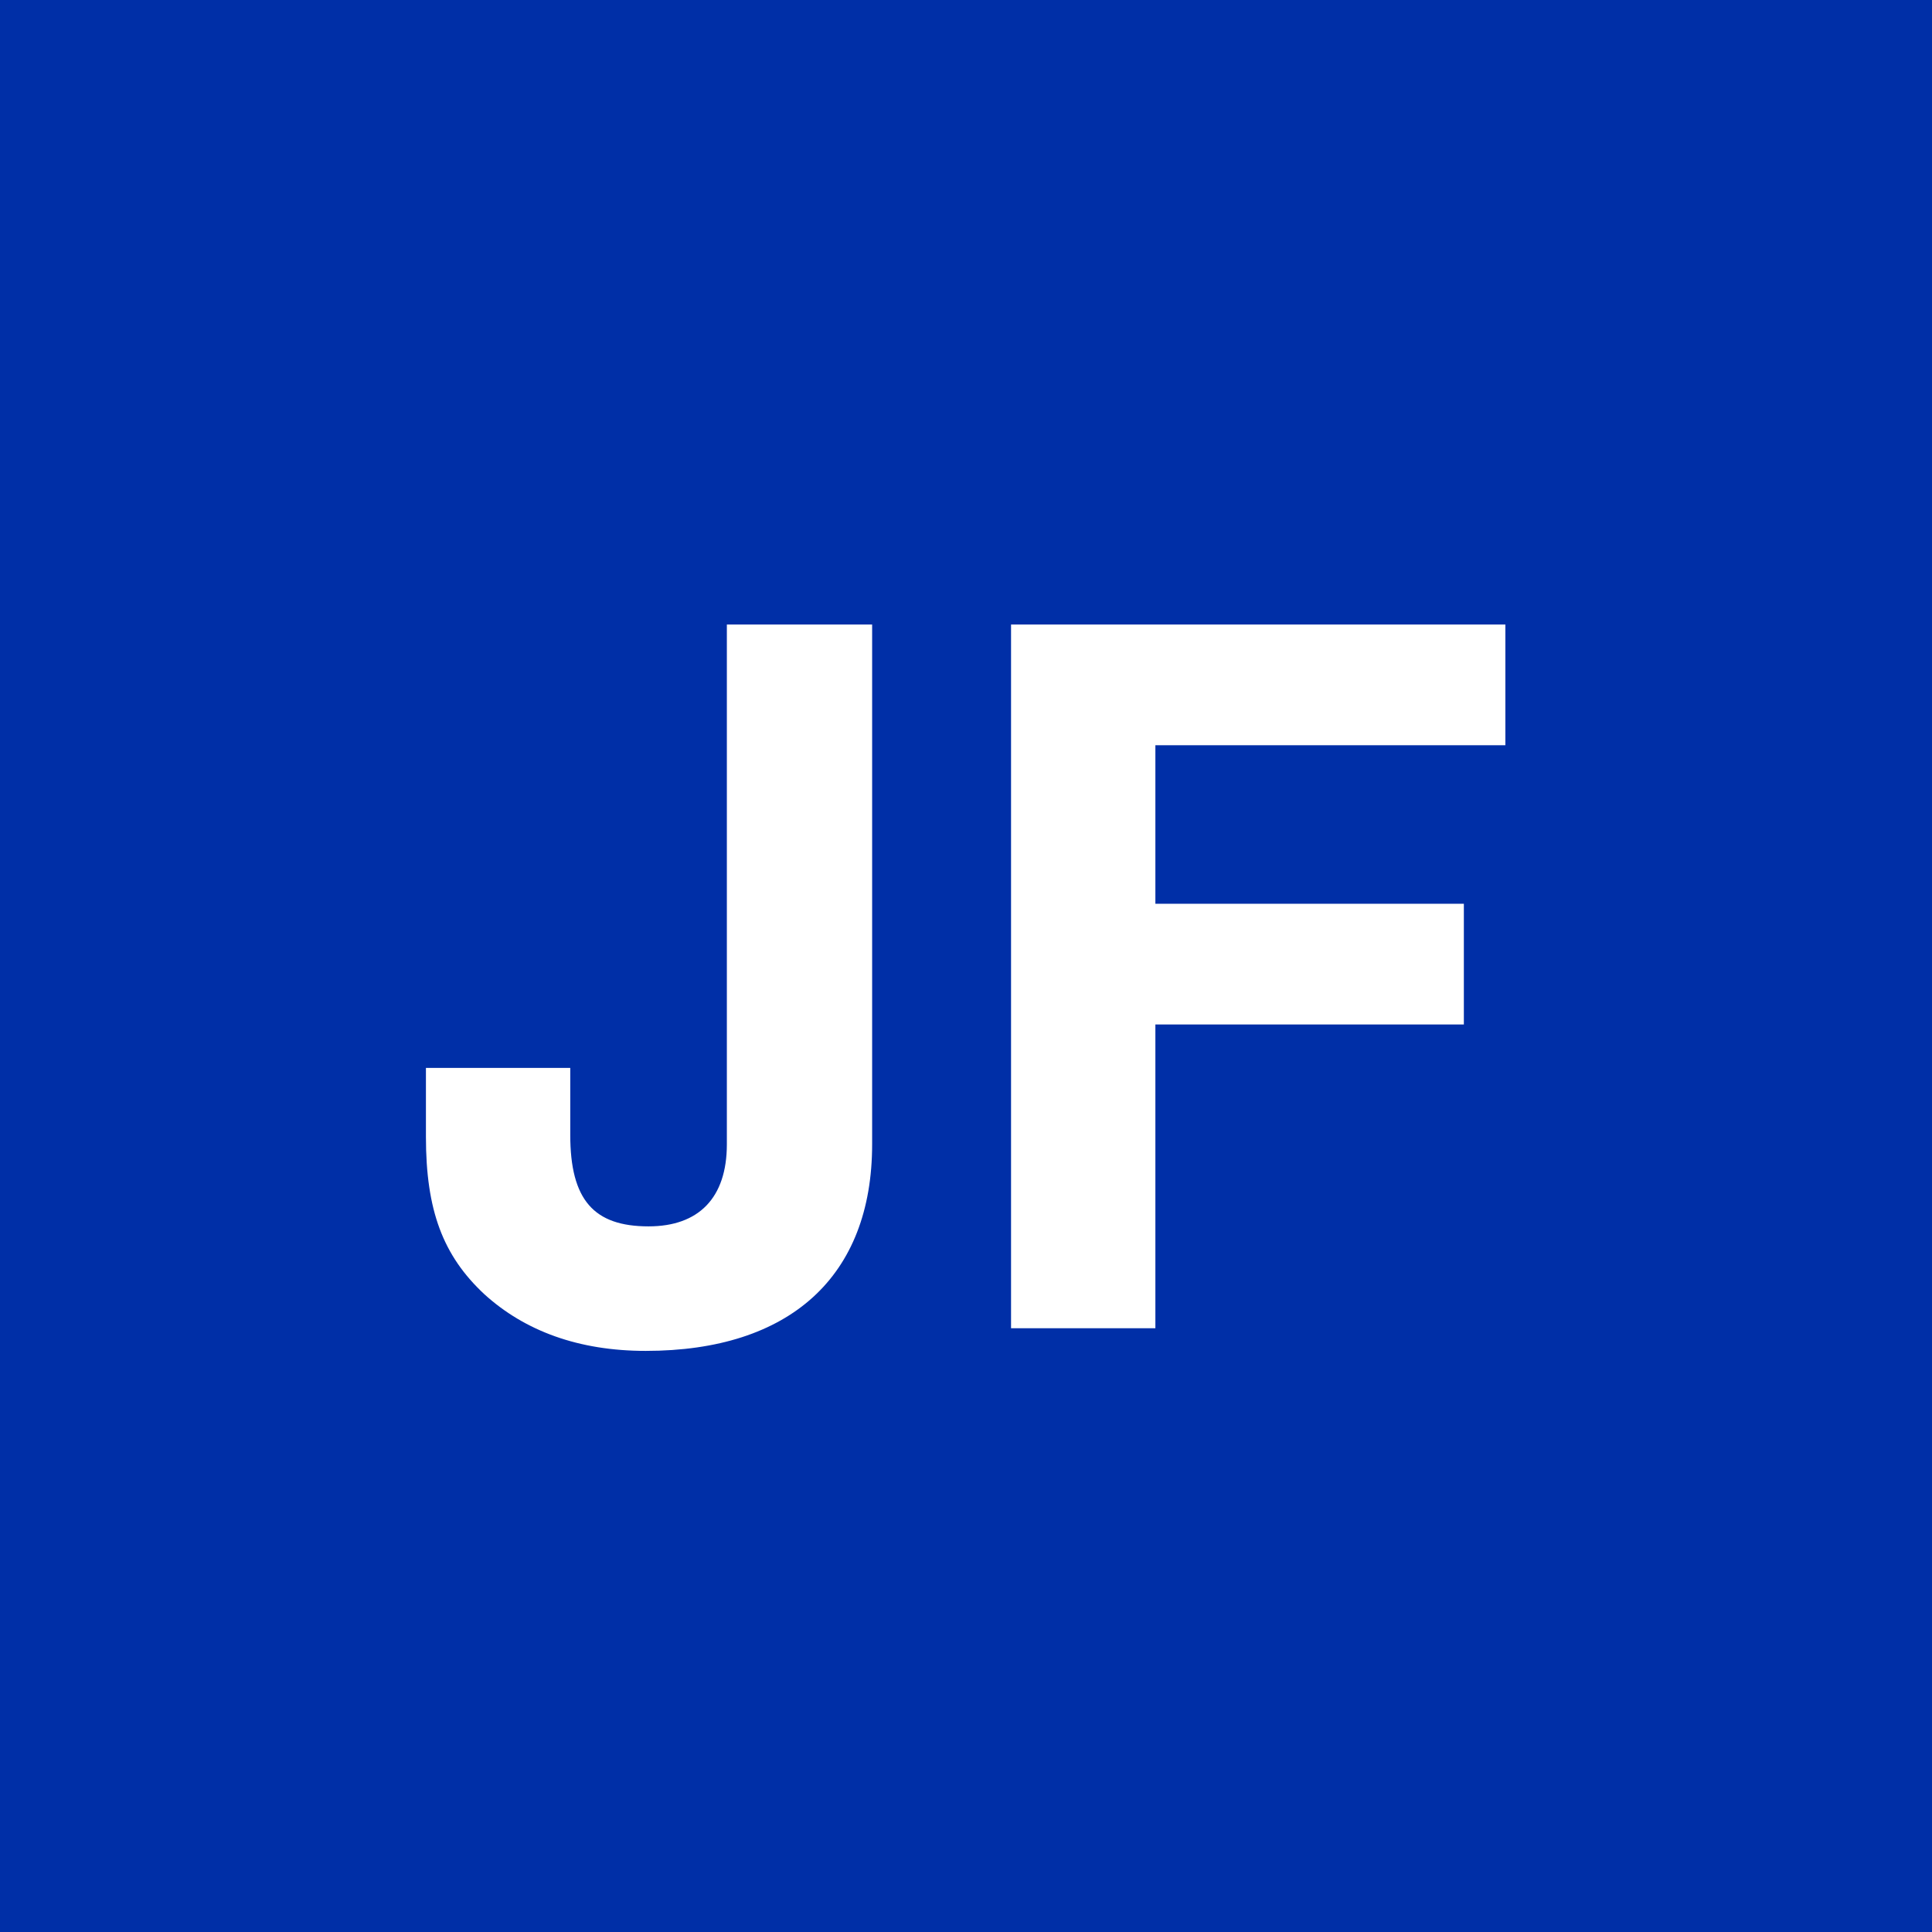
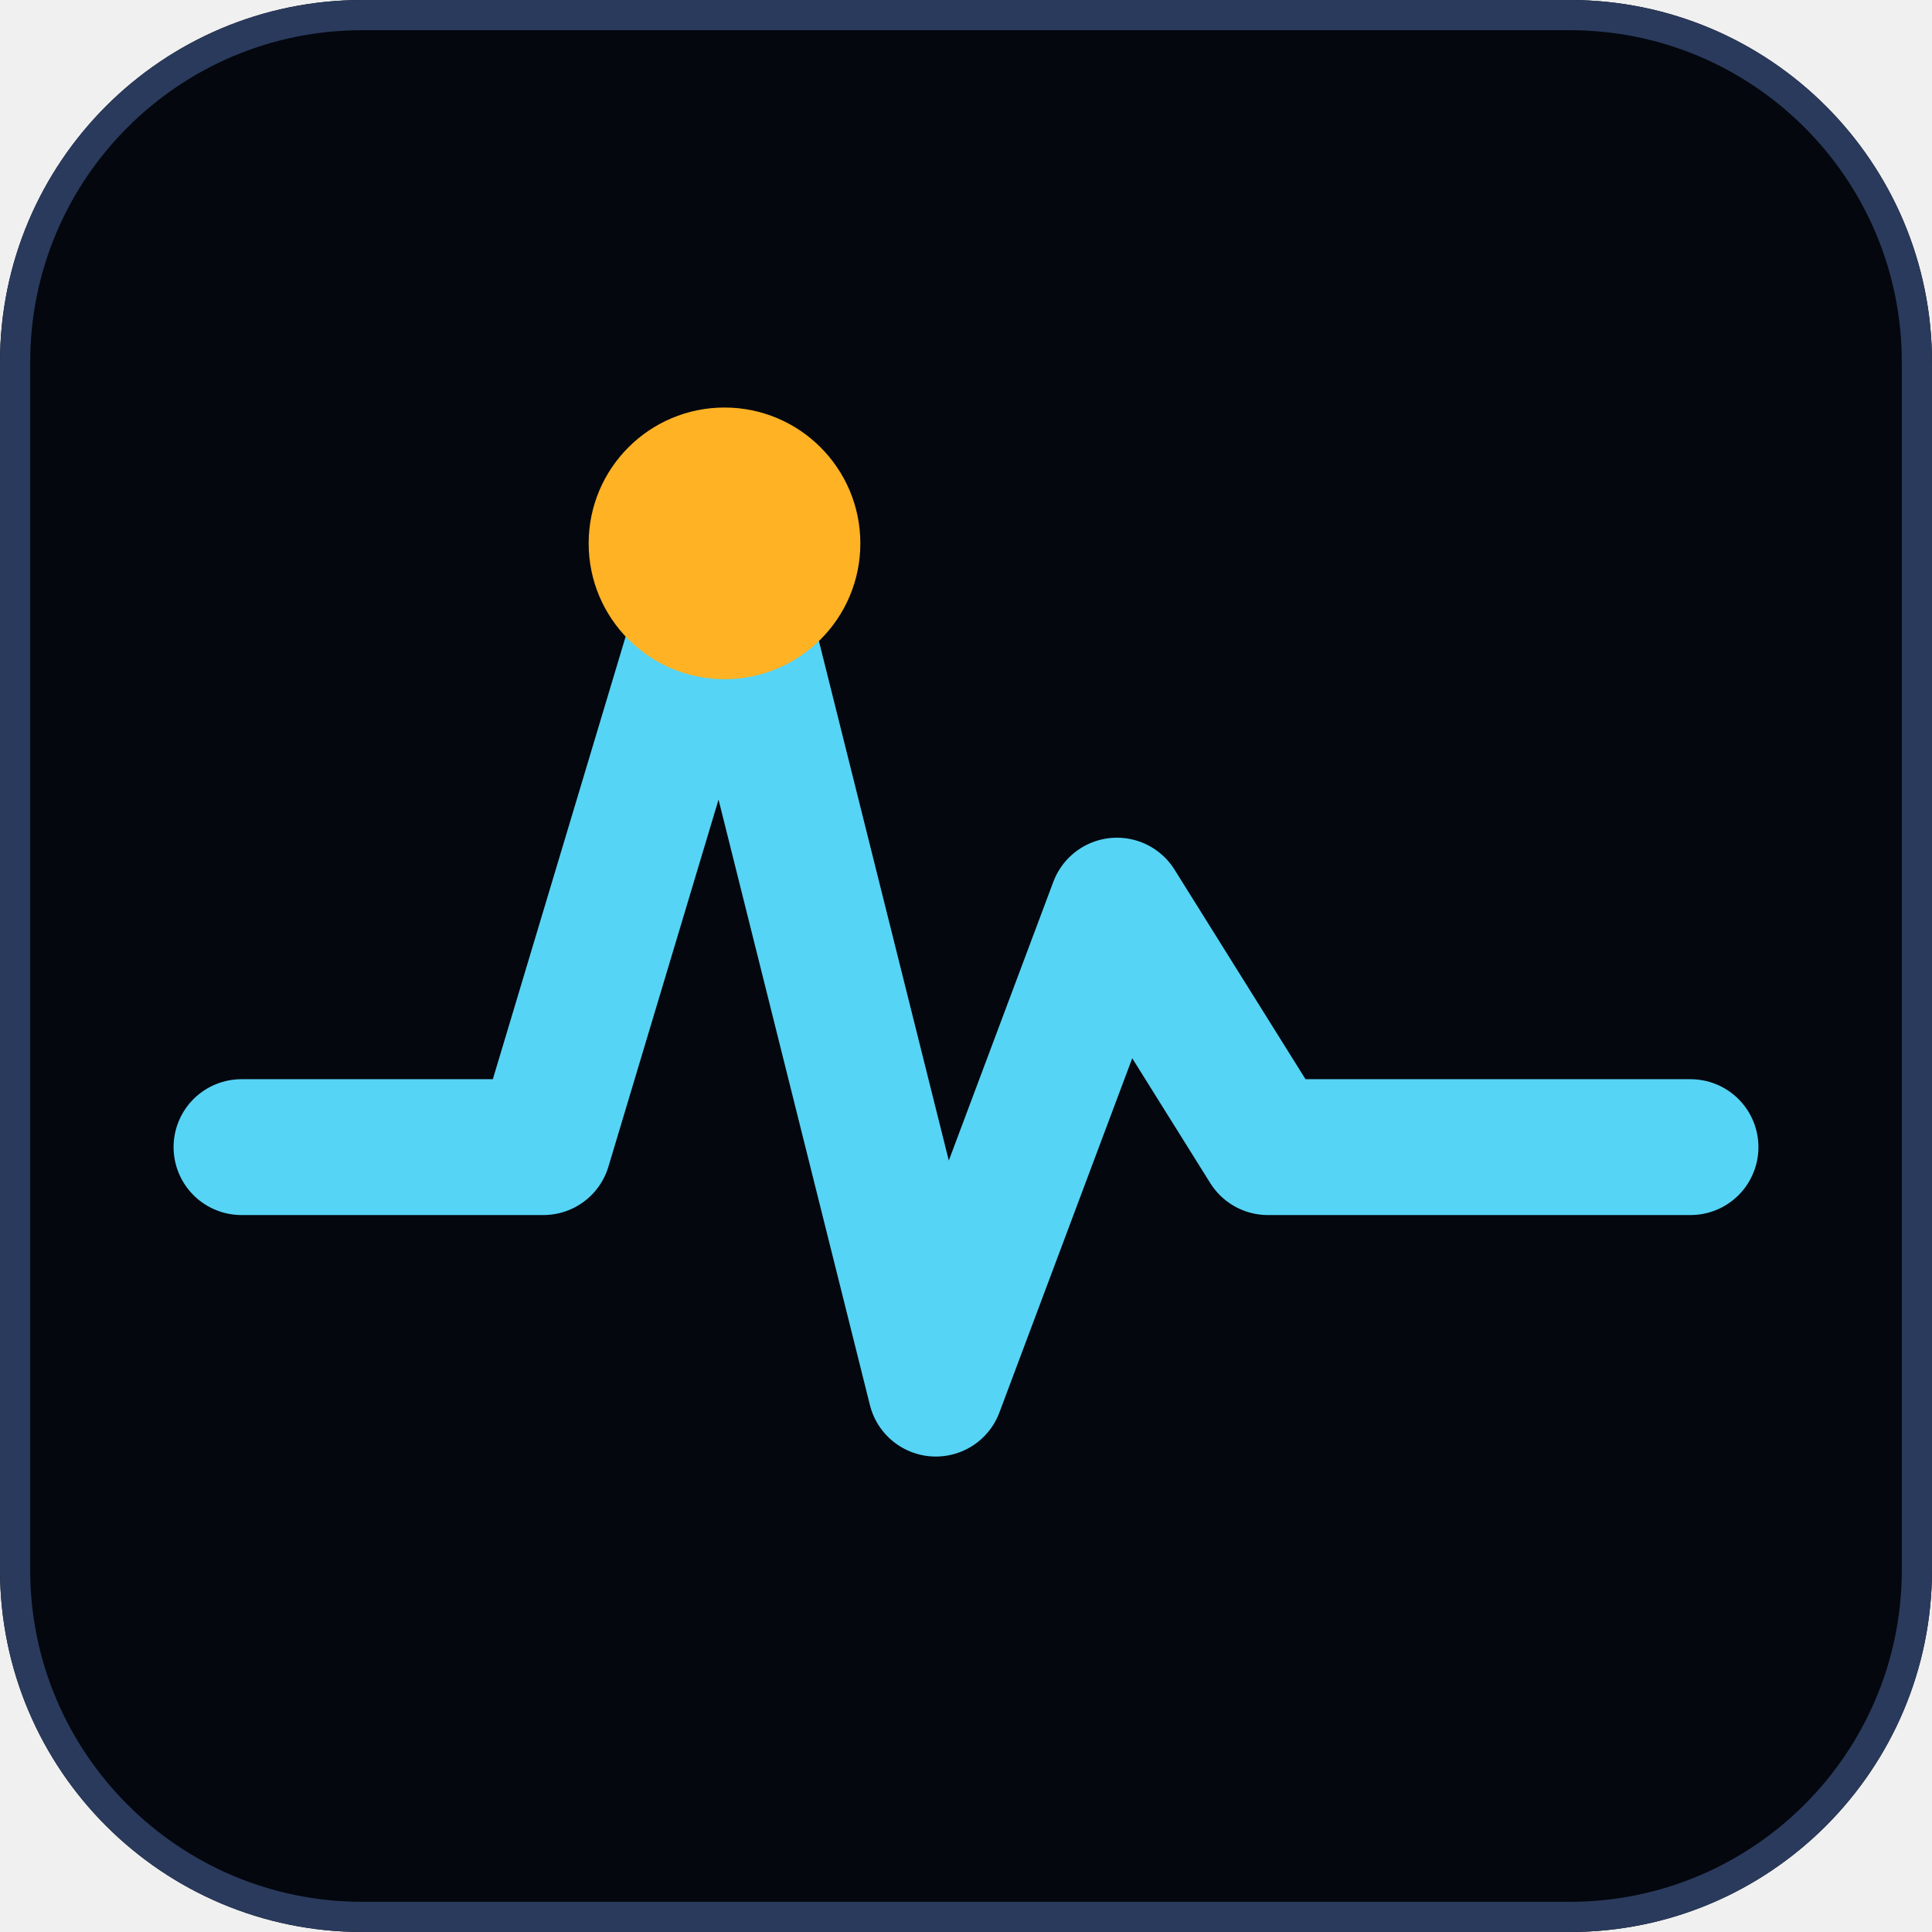
- <svg xmlns="http://www.w3.org/2000/svg" viewBox="0 0 32 32">
-   <rect width="32" height="32" fill="#002FA7" />
-   <text x="16" y="22" font-family="Helvetica, Arial, sans-serif" font-size="16" font-weight="700" fill="#fff" text-anchor="middle">JF</text>
+ <svg xmlns="http://www.w3.org/2000/svg" viewBox="0 0 64 64">
+   <rect width="64" height="64" rx="12" fill="#04070e" />
+   <rect x="0.5" y="0.5" width="63" height="63" rx="11.5" fill="none" stroke="#2a3a5c" stroke-width="1" />
+   <path d="M8 38 L18 38 L24 18 L31 46 L37 30 L42 38 L56 38" fill="none" stroke="#56d4f5" stroke-width="4.5" stroke-linecap="round" stroke-linejoin="round" />
+   <circle cx="24" cy="18" r="4.5" fill="#ffb224" />
</svg>
